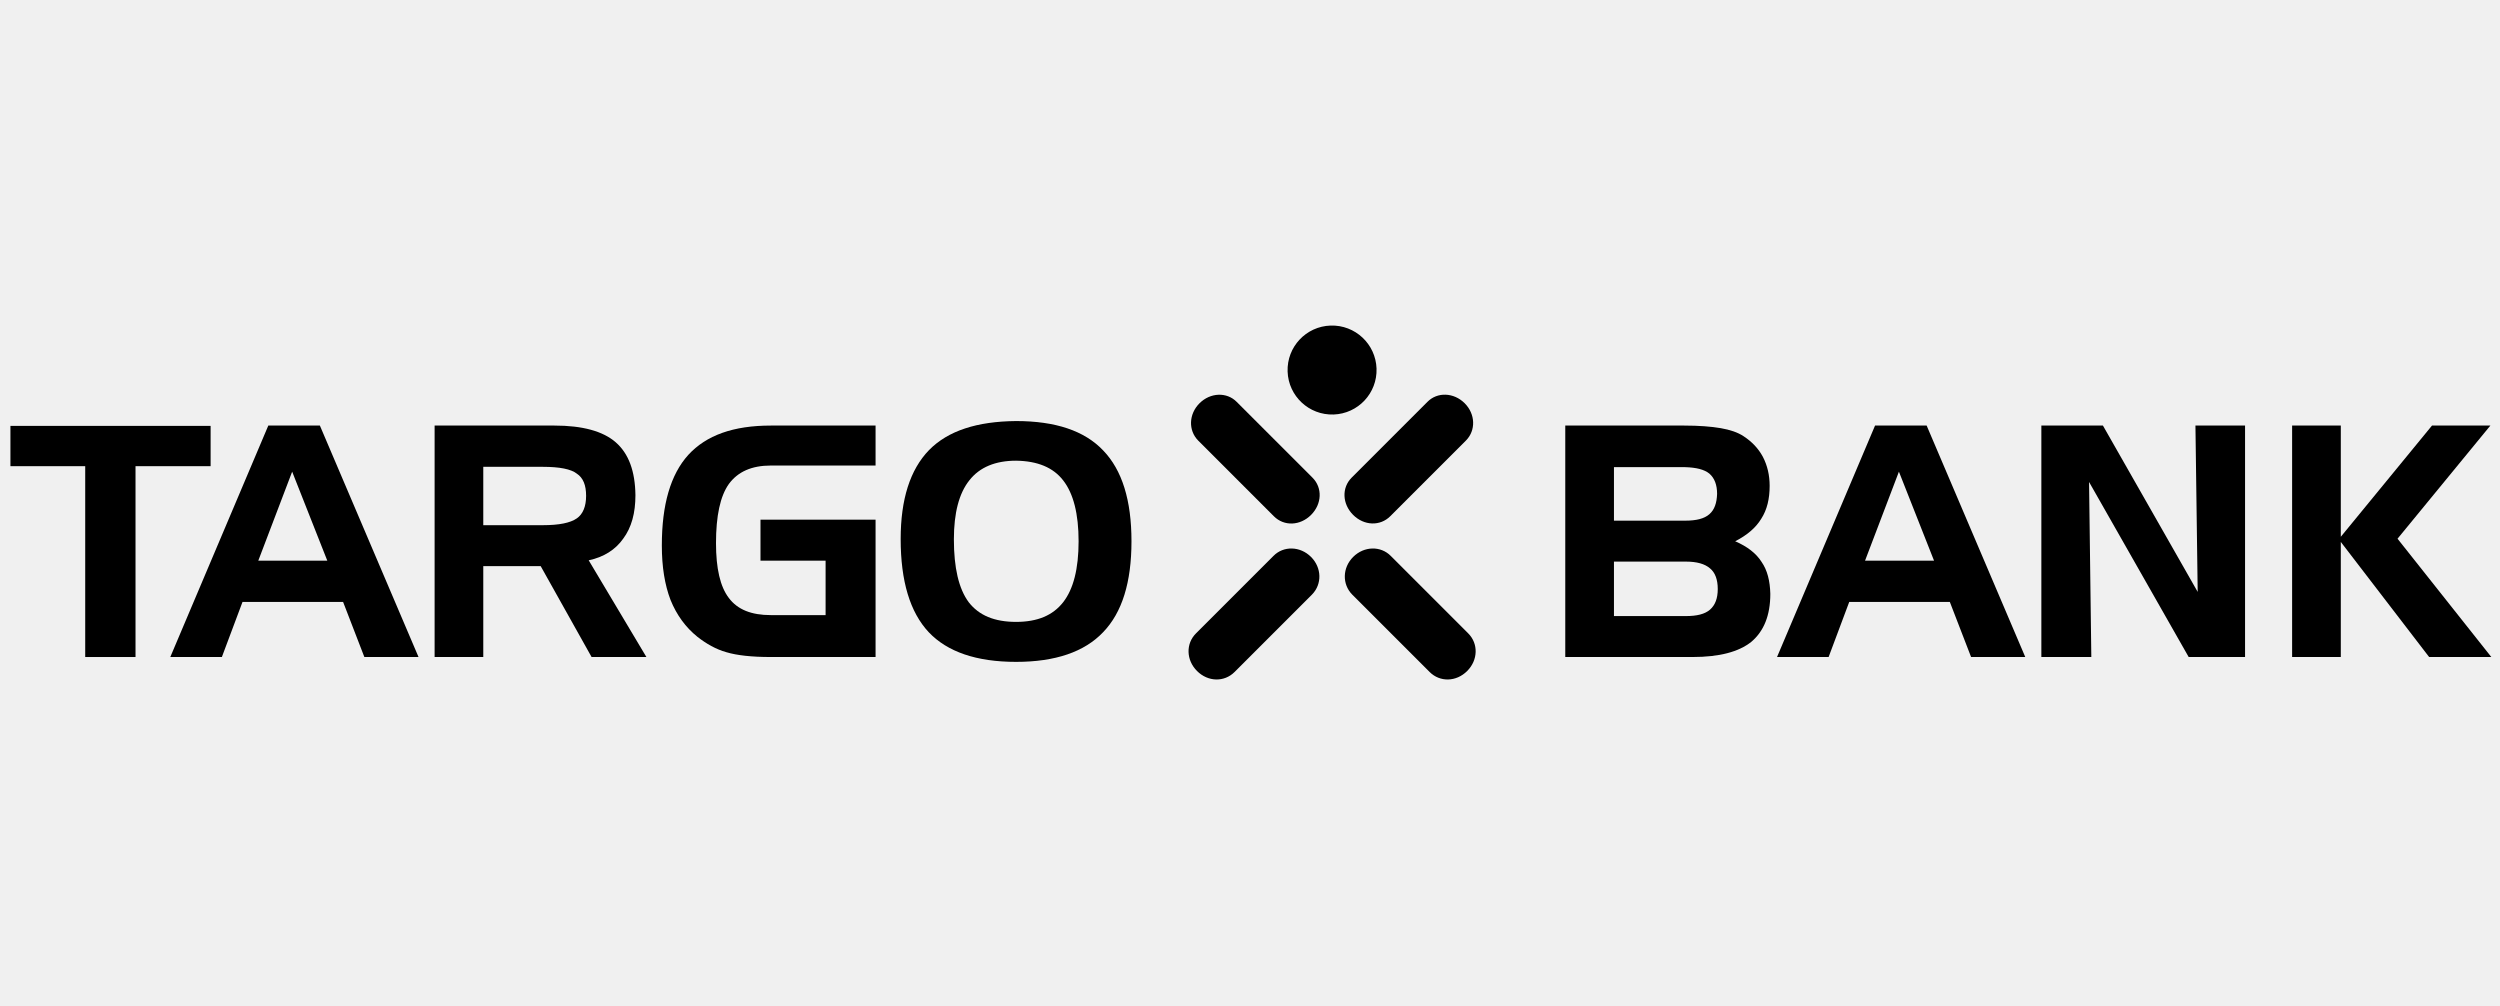
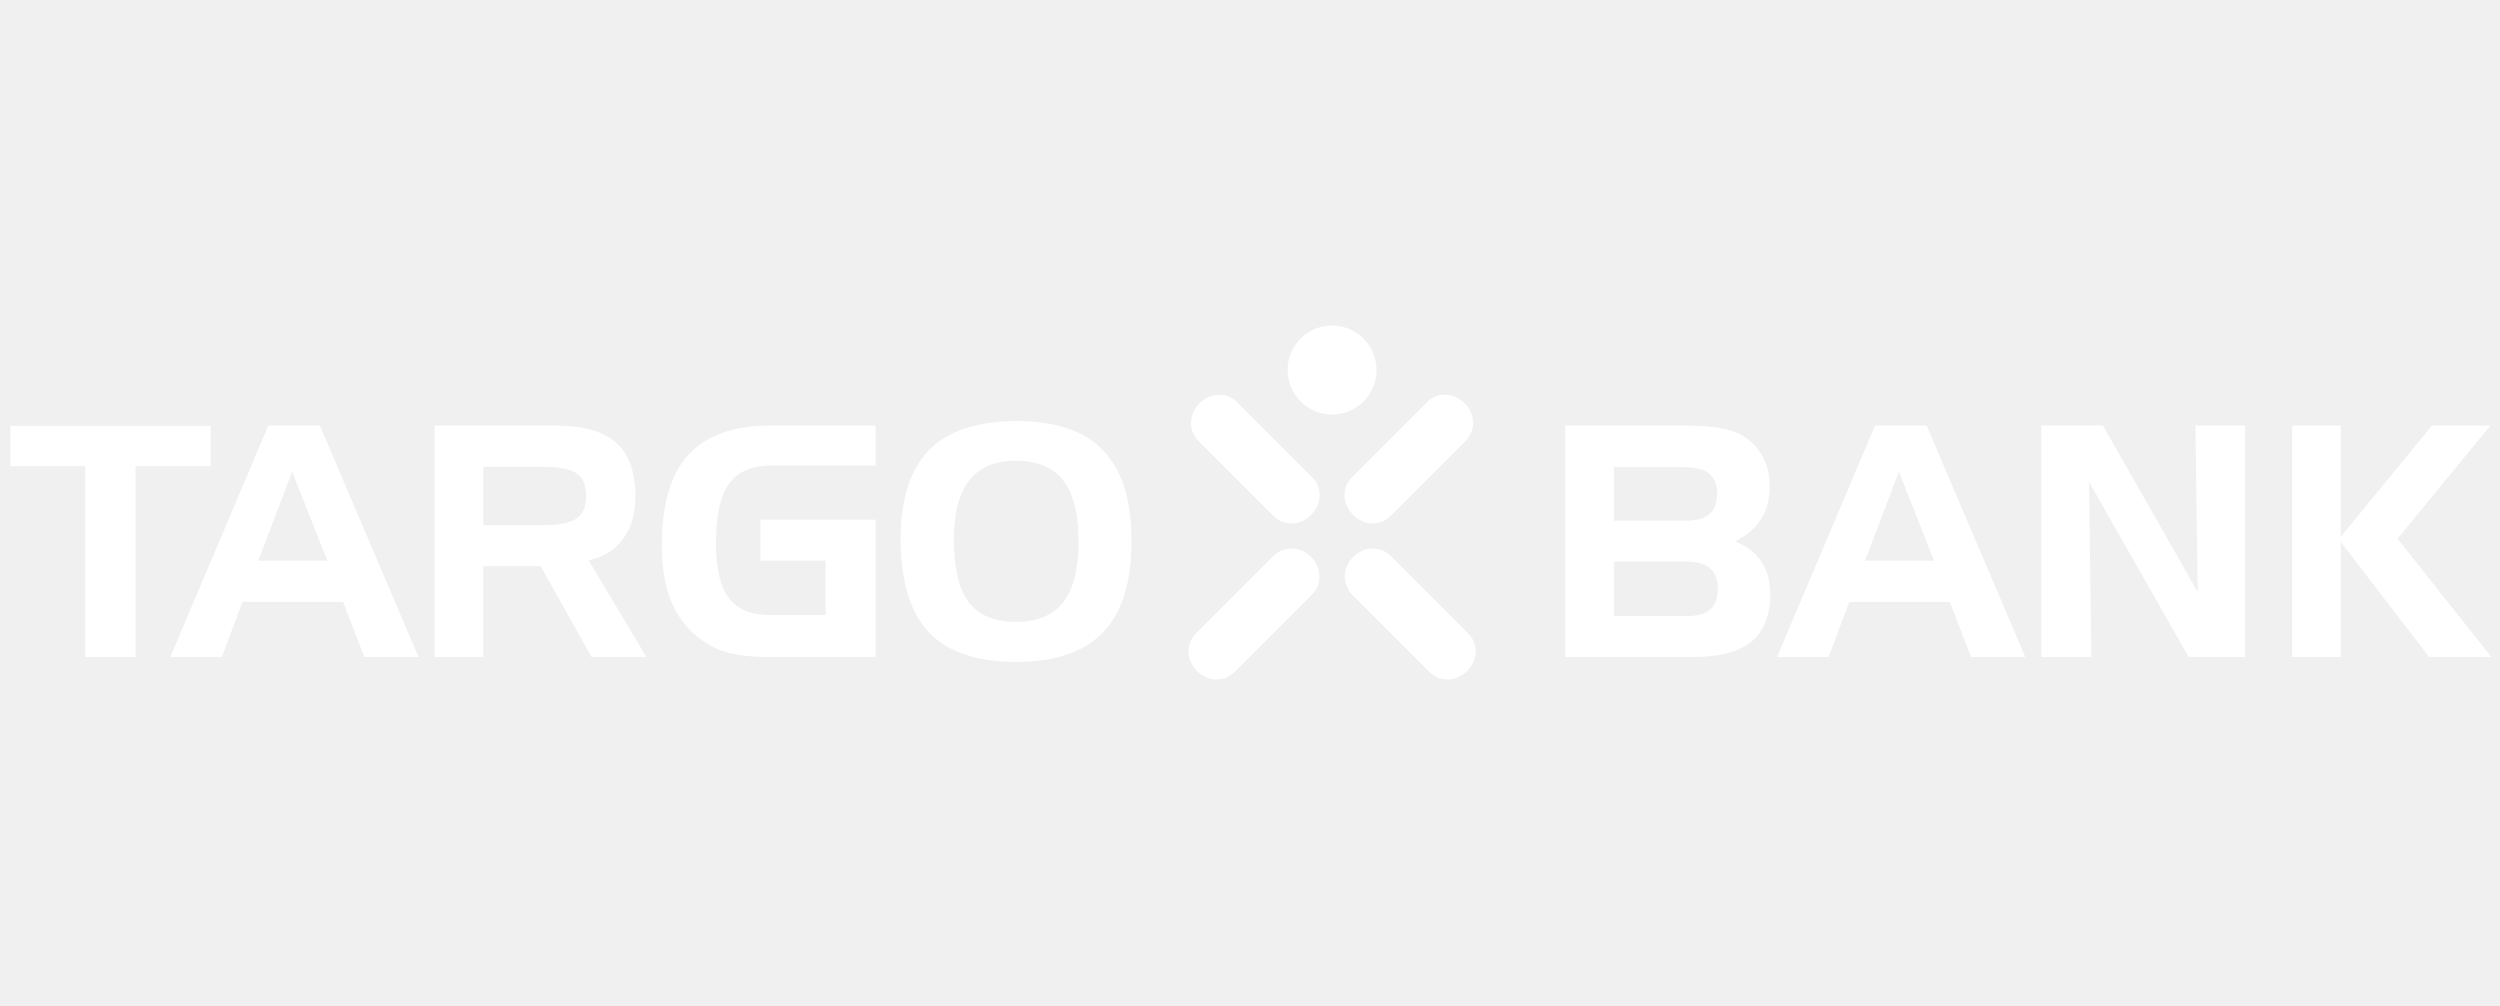
<svg xmlns="http://www.w3.org/2000/svg" width="398" height="160" viewBox="0 0 398 160" fill="none">
-   <path d="M13.566 74.216H1.661V67.801H33.529V74.216H21.574V104.597H13.566" fill="black" />
-   <path d="M46.512 75.089L41.121 89.254H52.104L46.512 75.089ZM42.714 67.75H50.925L66.629 104.597H58.005L54.619 95.823H38.609L35.322 104.597H27.112" fill="black" />
-   <path d="M86.432 74.319H76.938V83.609H86.432C88.998 83.609 90.794 83.247 91.822 82.529C92.796 81.863 93.308 80.631 93.308 78.936C93.308 77.247 92.846 76.067 91.822 75.399C90.899 74.68 89.1 74.319 86.432 74.319ZM69.19 67.75H88.28C92.694 67.75 95.977 68.625 98.031 70.419C100.081 72.215 101.111 74.987 101.161 78.835C101.161 81.657 100.548 83.967 99.209 85.763C97.979 87.509 96.132 88.691 93.72 89.202L102.906 104.597H94.18L86.076 90.126H76.938V104.597H69.19" fill="black" />
-   <path d="M121.07 89.254V82.735H139.391V104.597H122.709C119.685 104.597 117.322 104.338 115.63 103.83C113.988 103.367 112.447 102.497 111.008 101.363C109.162 99.877 107.727 97.925 106.75 95.513C105.826 93.104 105.364 90.228 105.364 86.841C105.364 80.325 106.75 75.552 109.574 72.421C112.447 69.29 116.757 67.75 122.709 67.75H139.391V74.113H122.709C119.685 74.113 117.479 75.089 116.041 77.041C114.653 78.989 113.988 82.123 113.988 86.48C113.988 90.487 114.653 93.41 116.041 95.209C117.425 97.053 119.634 97.925 122.709 97.925H131.435V89.254" fill="black" />
-   <path d="M161.763 73.342C158.478 73.342 155.962 74.372 154.318 76.473C152.679 78.527 151.858 81.657 151.858 85.865C151.858 90.379 152.625 93.72 154.22 95.876C155.86 97.979 158.323 99.005 161.763 99.005C165.15 99.005 167.61 97.979 169.254 95.876C170.896 93.771 171.713 90.538 171.713 86.17C171.713 81.811 170.896 78.577 169.254 76.473C167.664 74.424 165.199 73.396 161.763 73.342ZM143.387 85.815C143.387 79.501 144.876 74.781 147.906 71.65C150.932 68.57 155.552 67.085 161.763 67.032C168.023 67.032 172.641 68.57 175.617 71.702C178.646 74.831 180.132 79.654 180.132 86.17C180.132 92.692 178.646 97.516 175.617 100.647C172.641 103.779 168.023 105.37 161.763 105.37C155.448 105.37 150.828 103.779 147.853 100.647C144.876 97.463 143.387 92.535 143.387 85.815Z" fill="black" />
-   <path d="M268.389 98.079C270.133 98.079 271.414 97.772 272.237 97.053C273.058 96.331 273.467 95.257 273.467 93.771C273.467 92.285 273.058 91.154 272.237 90.487C271.414 89.768 270.133 89.407 268.389 89.407H256.942V98.079H268.389ZM256.942 74.372V82.89H268.282C270.027 82.89 271.311 82.585 272.132 81.863C272.956 81.145 273.311 80.069 273.362 78.629C273.362 77.19 272.956 76.116 272.132 75.399C271.311 74.731 270.027 74.424 268.282 74.372H256.942ZM269.465 104.597H249.191V67.75H268.133C270.49 67.75 272.443 67.906 273.932 68.162C275.421 68.419 276.651 68.831 277.57 69.443C278.908 70.317 279.931 71.391 280.65 72.726C281.369 74.113 281.728 75.655 281.728 77.347C281.728 79.401 281.321 81.145 280.392 82.585C279.525 84.021 278.14 85.198 276.242 86.17C278.14 86.992 279.573 88.074 280.444 89.458C281.369 90.794 281.782 92.487 281.835 94.538C281.835 97.979 280.804 100.494 278.805 102.184C276.803 103.779 273.722 104.597 269.465 104.597Z" fill="black" />
-   <path d="M302.308 75.089L296.917 89.254H307.897L302.308 75.089ZM298.508 67.75H306.722L322.421 104.597H313.797L310.411 95.823H294.4L291.116 104.597H282.904" fill="black" />
-   <path d="M324.984 67.75H334.786L349.872 94.231L349.514 67.75H357.413V104.597H348.437L332.578 76.728L332.939 104.597H324.984" fill="black" />
-   <path d="M364.905 67.75H372.656V85.456L387.174 67.75H396.467L381.687 85.763L396.618 104.597H386.717L372.656 86.275V104.597H364.905" fill="black" />
-   <path d="M204.986 59.145C204.855 55.231 207.919 51.96 211.828 51.83C215.741 51.702 219.015 54.769 219.145 58.676C219.276 62.59 216.207 65.863 212.302 65.99C208.388 66.119 205.116 63.051 204.986 59.145Z" fill="black" />
-   <path d="M208.726 81.97C206.979 83.722 204.416 83.804 202.808 82.195L190.741 70.128C189.165 68.52 189.235 65.93 190.961 64.202C192.689 62.476 195.311 62.381 196.885 63.982L208.952 76.049C210.557 77.653 210.457 80.235 208.726 81.97Z" fill="black" />
-   <path d="M215.409 81.961C217.156 83.714 219.719 83.792 221.329 82.184L233.394 70.117C234.971 68.514 234.9 65.921 233.174 64.194C231.445 62.468 228.823 62.371 227.248 63.975L215.182 76.041C213.576 77.648 213.679 80.225 215.409 81.961Z" fill="black" />
-   <path d="M190.562 106.819C192.309 108.572 194.901 108.623 196.543 106.981L208.872 94.652C210.483 93.01 210.442 90.39 208.715 88.662C206.99 86.938 204.339 86.869 202.731 88.506L190.4 100.835C188.759 102.477 188.833 105.083 190.562 106.819Z" fill="black" />
-   <path d="M233.58 106.819C231.833 108.572 229.239 108.623 227.598 106.981L215.267 94.652C213.657 93.01 213.698 90.39 215.425 88.662C217.153 86.938 219.804 86.869 221.413 88.506L233.741 100.835C235.38 102.477 235.309 105.083 233.58 106.819Z" fill="black" />
+   <path d="M13.566 74.216H1.661V67.801H33.529V74.216H21.574V104.597H13.566" fill="white" />
+   <path d="M46.512 75.089L41.121 89.254H52.104L46.512 75.089ZM42.714 67.75H50.925L66.629 104.597H58.005L54.619 95.823H38.609L35.322 104.597H27.112" fill="white" />
+   <path d="M86.432 74.319H76.938V83.609H86.432C88.998 83.609 90.794 83.247 91.822 82.529C92.796 81.863 93.308 80.631 93.308 78.936C93.308 77.247 92.846 76.067 91.822 75.399C90.899 74.68 89.1 74.319 86.432 74.319ZM69.19 67.75H88.28C92.694 67.75 95.977 68.625 98.031 70.419C100.081 72.215 101.111 74.987 101.161 78.835C101.161 81.657 100.548 83.967 99.209 85.763C97.979 87.509 96.132 88.691 93.72 89.202L102.906 104.597H94.18L86.076 90.126H76.938V104.597H69.19" fill="white" />
+   <path d="M121.07 89.254V82.735H139.391V104.597H122.709C119.685 104.597 117.322 104.338 115.63 103.829C113.988 103.367 112.447 102.497 111.008 101.363C109.162 99.877 107.727 97.925 106.75 95.513C105.826 93.104 105.364 90.228 105.364 86.841C105.364 80.325 106.75 75.552 109.574 72.421C112.447 69.29 116.757 67.75 122.709 67.75H139.391V74.113H122.709C119.685 74.113 117.479 75.089 116.041 77.041C114.653 78.989 113.988 82.123 113.988 86.48C113.988 90.487 114.653 93.41 116.041 95.209C117.425 97.053 119.634 97.925 122.709 97.925H131.435V89.254" fill="white" />
+   <path d="M161.763 73.342C158.478 73.342 155.962 74.372 154.318 76.473C152.679 78.527 151.858 81.657 151.858 85.865C151.858 90.379 152.625 93.72 154.22 95.876C155.86 97.979 158.323 99.005 161.763 99.005C165.15 99.005 167.61 97.979 169.254 95.876C170.896 93.771 171.713 90.538 171.713 86.17C171.713 81.811 170.896 78.577 169.254 76.473C167.664 74.424 165.199 73.396 161.763 73.342ZM143.387 85.815C143.387 79.501 144.876 74.781 147.906 71.65C150.932 68.57 155.552 67.085 161.763 67.032C168.023 67.032 172.641 68.57 175.617 71.702C178.646 74.831 180.132 79.654 180.132 86.17C180.132 92.692 178.646 97.516 175.617 100.647C172.641 103.779 168.023 105.37 161.763 105.37C155.448 105.37 150.828 103.779 147.853 100.647C144.876 97.463 143.387 92.535 143.387 85.815Z" fill="white" />
+   <path d="M268.389 98.079C270.133 98.079 271.414 97.772 272.237 97.053C273.058 96.331 273.467 95.257 273.467 93.771C273.467 92.285 273.058 91.154 272.237 90.487C271.414 89.768 270.133 89.407 268.389 89.407H256.942V98.079H268.389ZM256.942 74.372V82.89H268.282C270.027 82.89 271.311 82.585 272.132 81.863C272.956 81.145 273.311 80.069 273.362 78.629C273.362 77.19 272.956 76.116 272.132 75.399C271.311 74.731 270.027 74.424 268.282 74.372H256.942ZM269.465 104.597H249.191V67.75H268.133C270.49 67.75 272.443 67.906 273.932 68.162C275.421 68.419 276.651 68.831 277.57 69.443C278.908 70.317 279.931 71.391 280.65 72.726C281.369 74.113 281.728 75.655 281.728 77.347C281.728 79.401 281.321 81.145 280.392 82.585C279.525 84.021 278.14 85.197 276.242 86.17C278.14 86.992 279.573 88.074 280.444 89.458C281.369 90.794 281.782 92.487 281.835 94.538C281.835 97.979 280.804 100.494 278.805 102.184C276.803 103.779 273.722 104.597 269.465 104.597Z" fill="white" />
+   <path d="M302.308 75.089L296.917 89.254H307.897L302.308 75.089ZM298.508 67.75H306.722L322.421 104.597H313.797L310.411 95.823H294.4L291.116 104.597H282.904" fill="white" />
+   <path d="M324.984 67.75H334.786L349.872 94.231L349.514 67.75H357.413V104.597H348.437L332.578 76.728L332.939 104.597H324.984" fill="white" />
+   <path d="M364.905 67.75H372.656V85.456L387.174 67.75H396.467L381.687 85.763L396.618 104.597H386.717L372.656 86.275V104.597H364.905" fill="white" />
+   <path d="M204.986 59.145C204.855 55.231 207.919 51.96 211.828 51.83C215.741 51.702 219.015 54.769 219.145 58.676C219.276 62.59 216.207 65.863 212.302 65.99C208.388 66.119 205.116 63.051 204.986 59.145Z" fill="white" />
+   <path d="M208.726 81.97C206.979 83.722 204.416 83.804 202.808 82.195L190.741 70.128C189.165 68.52 189.235 65.93 190.961 64.202C192.689 62.476 195.311 62.381 196.885 63.982L208.952 76.049C210.557 77.653 210.457 80.235 208.726 81.97Z" fill="white" />
+   <path d="M215.409 81.961C217.156 83.714 219.719 83.792 221.329 82.184L233.394 70.117C234.971 68.514 234.9 65.921 233.174 64.194C231.445 62.468 228.823 62.371 227.248 63.975L215.182 76.041C213.576 77.648 213.679 80.225 215.409 81.961Z" fill="white" />
+   <path d="M190.562 106.819C192.309 108.572 194.901 108.623 196.543 106.981L208.872 94.652C210.483 93.01 210.442 90.39 208.715 88.662C206.99 86.938 204.339 86.869 202.731 88.506L190.4 100.835C188.759 102.477 188.833 105.083 190.562 106.819Z" fill="white" />
+   <path d="M233.58 106.819C231.833 108.572 229.239 108.623 227.598 106.981L215.267 94.652C213.657 93.01 213.698 90.39 215.425 88.662C217.153 86.938 219.804 86.869 221.413 88.506L233.741 100.835C235.38 102.477 235.309 105.083 233.58 106.819Z" fill="white" />
</svg>
